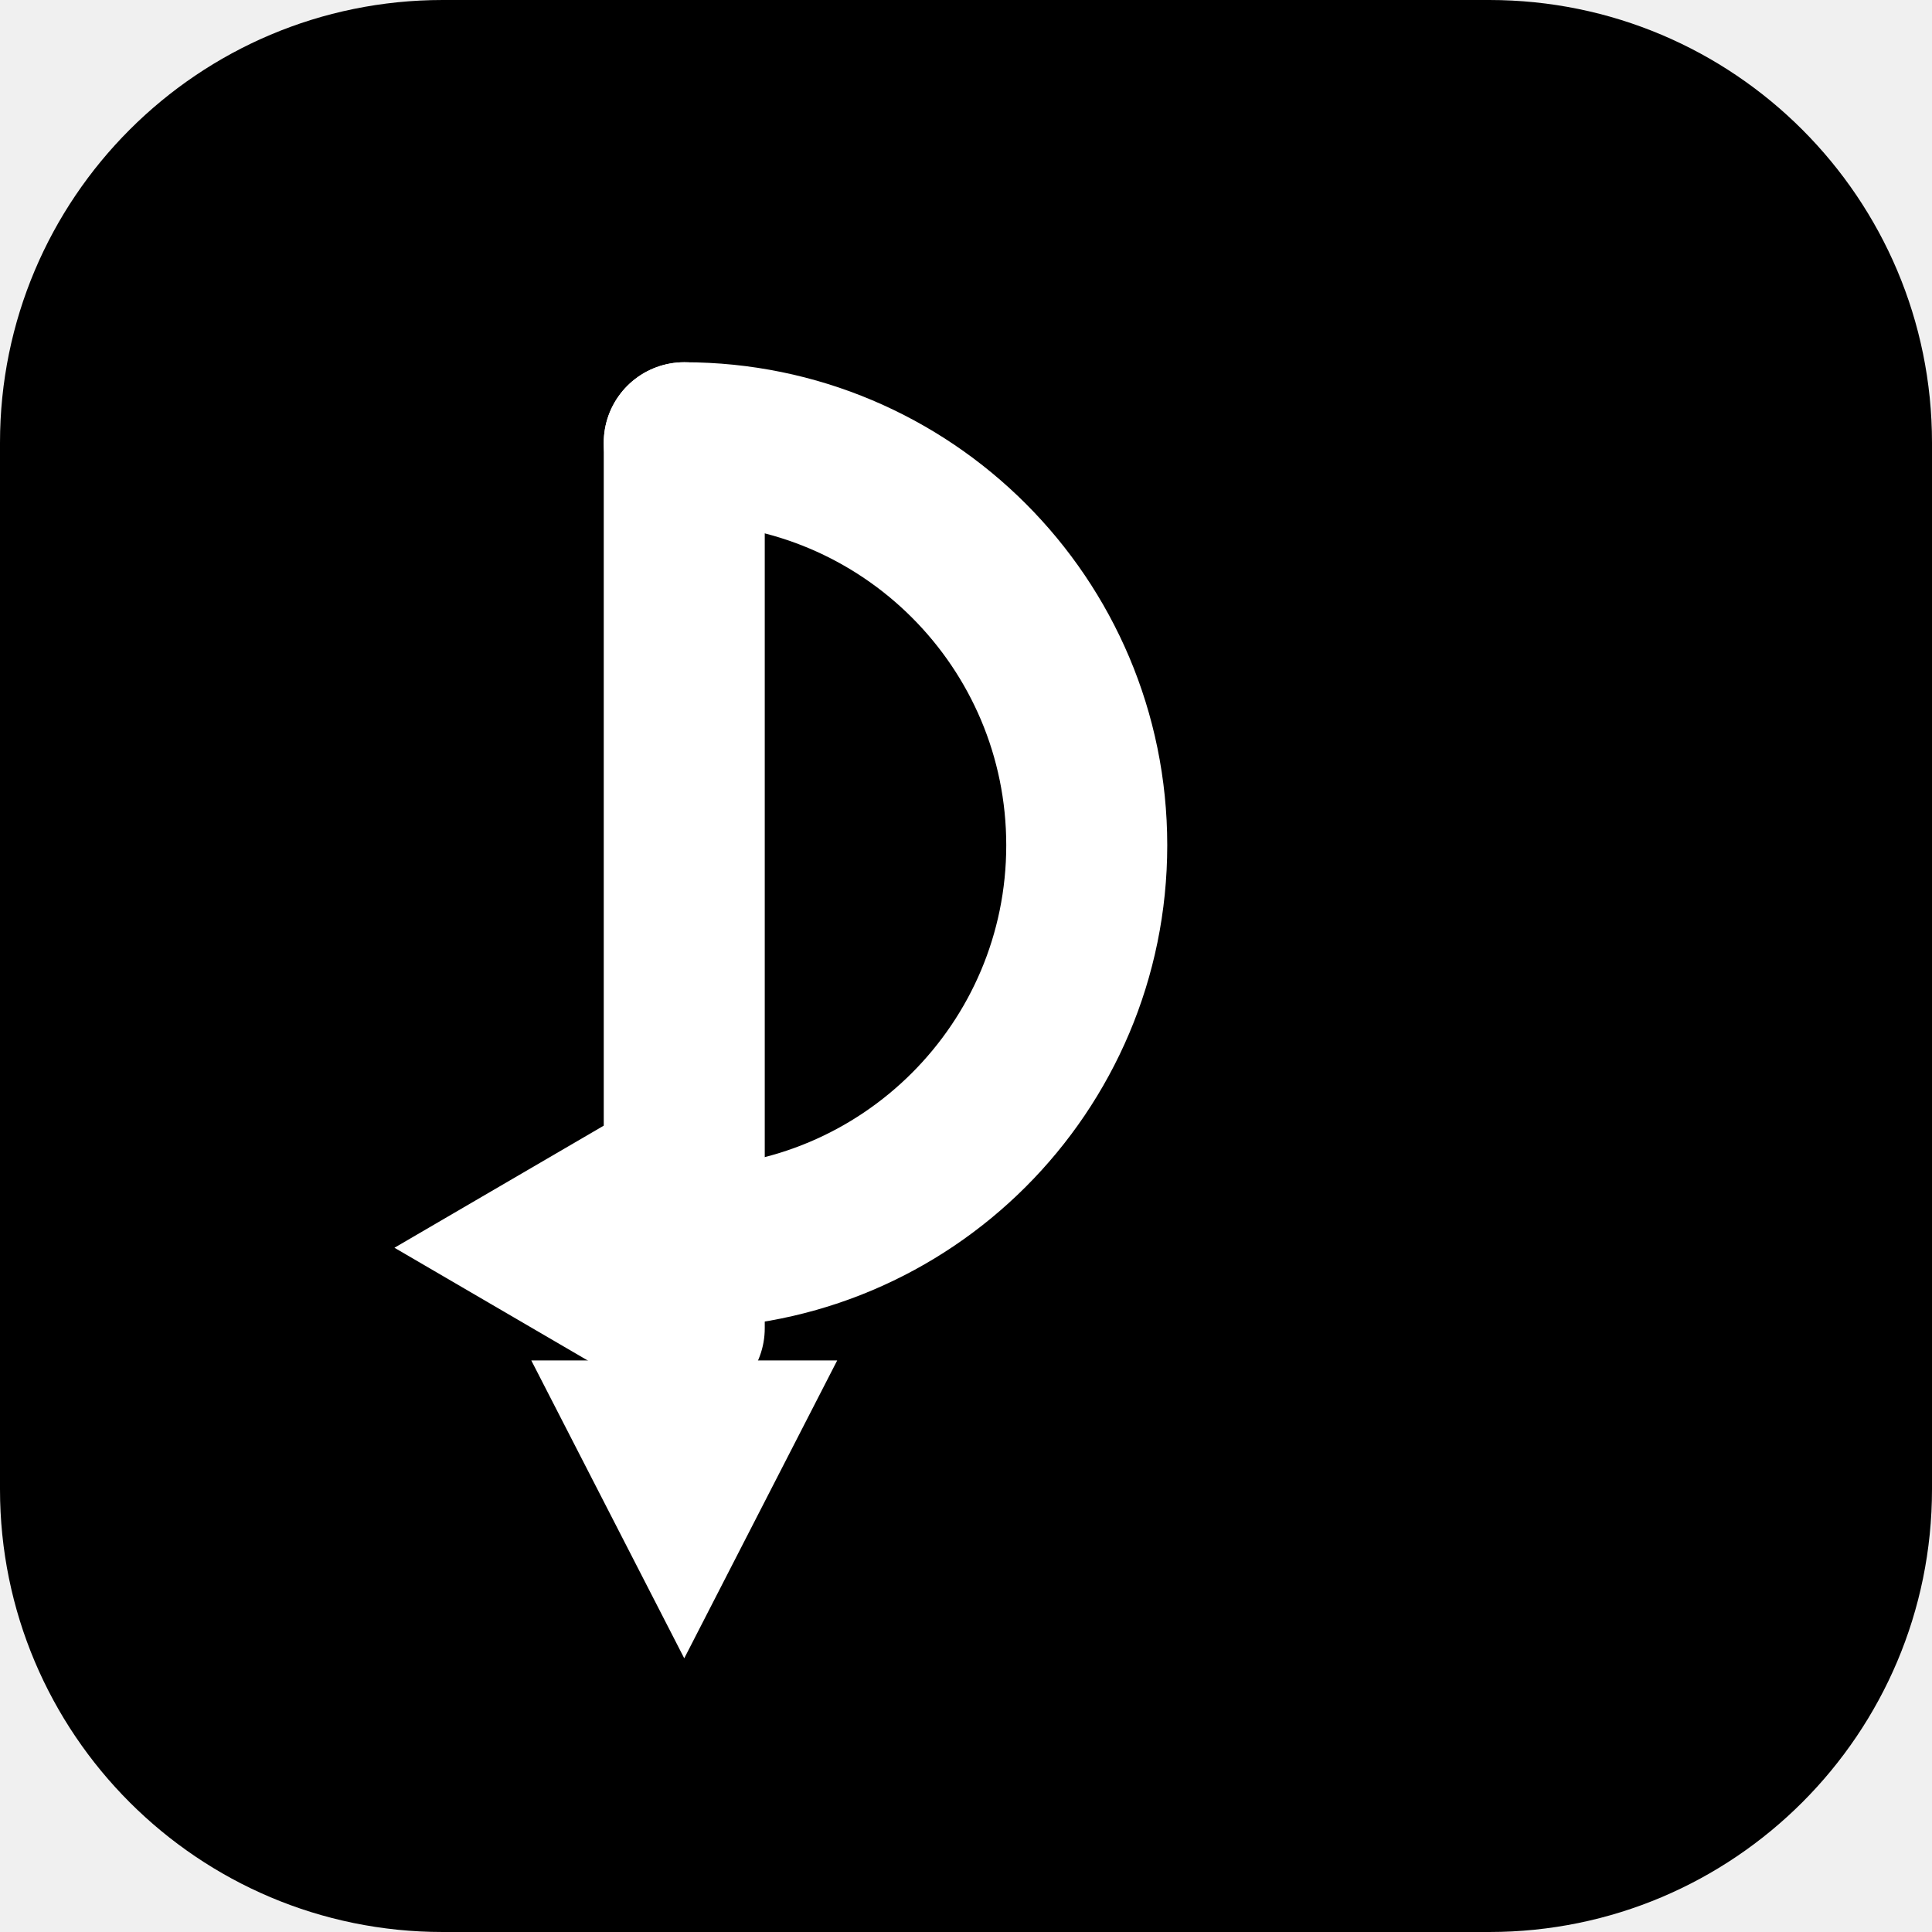
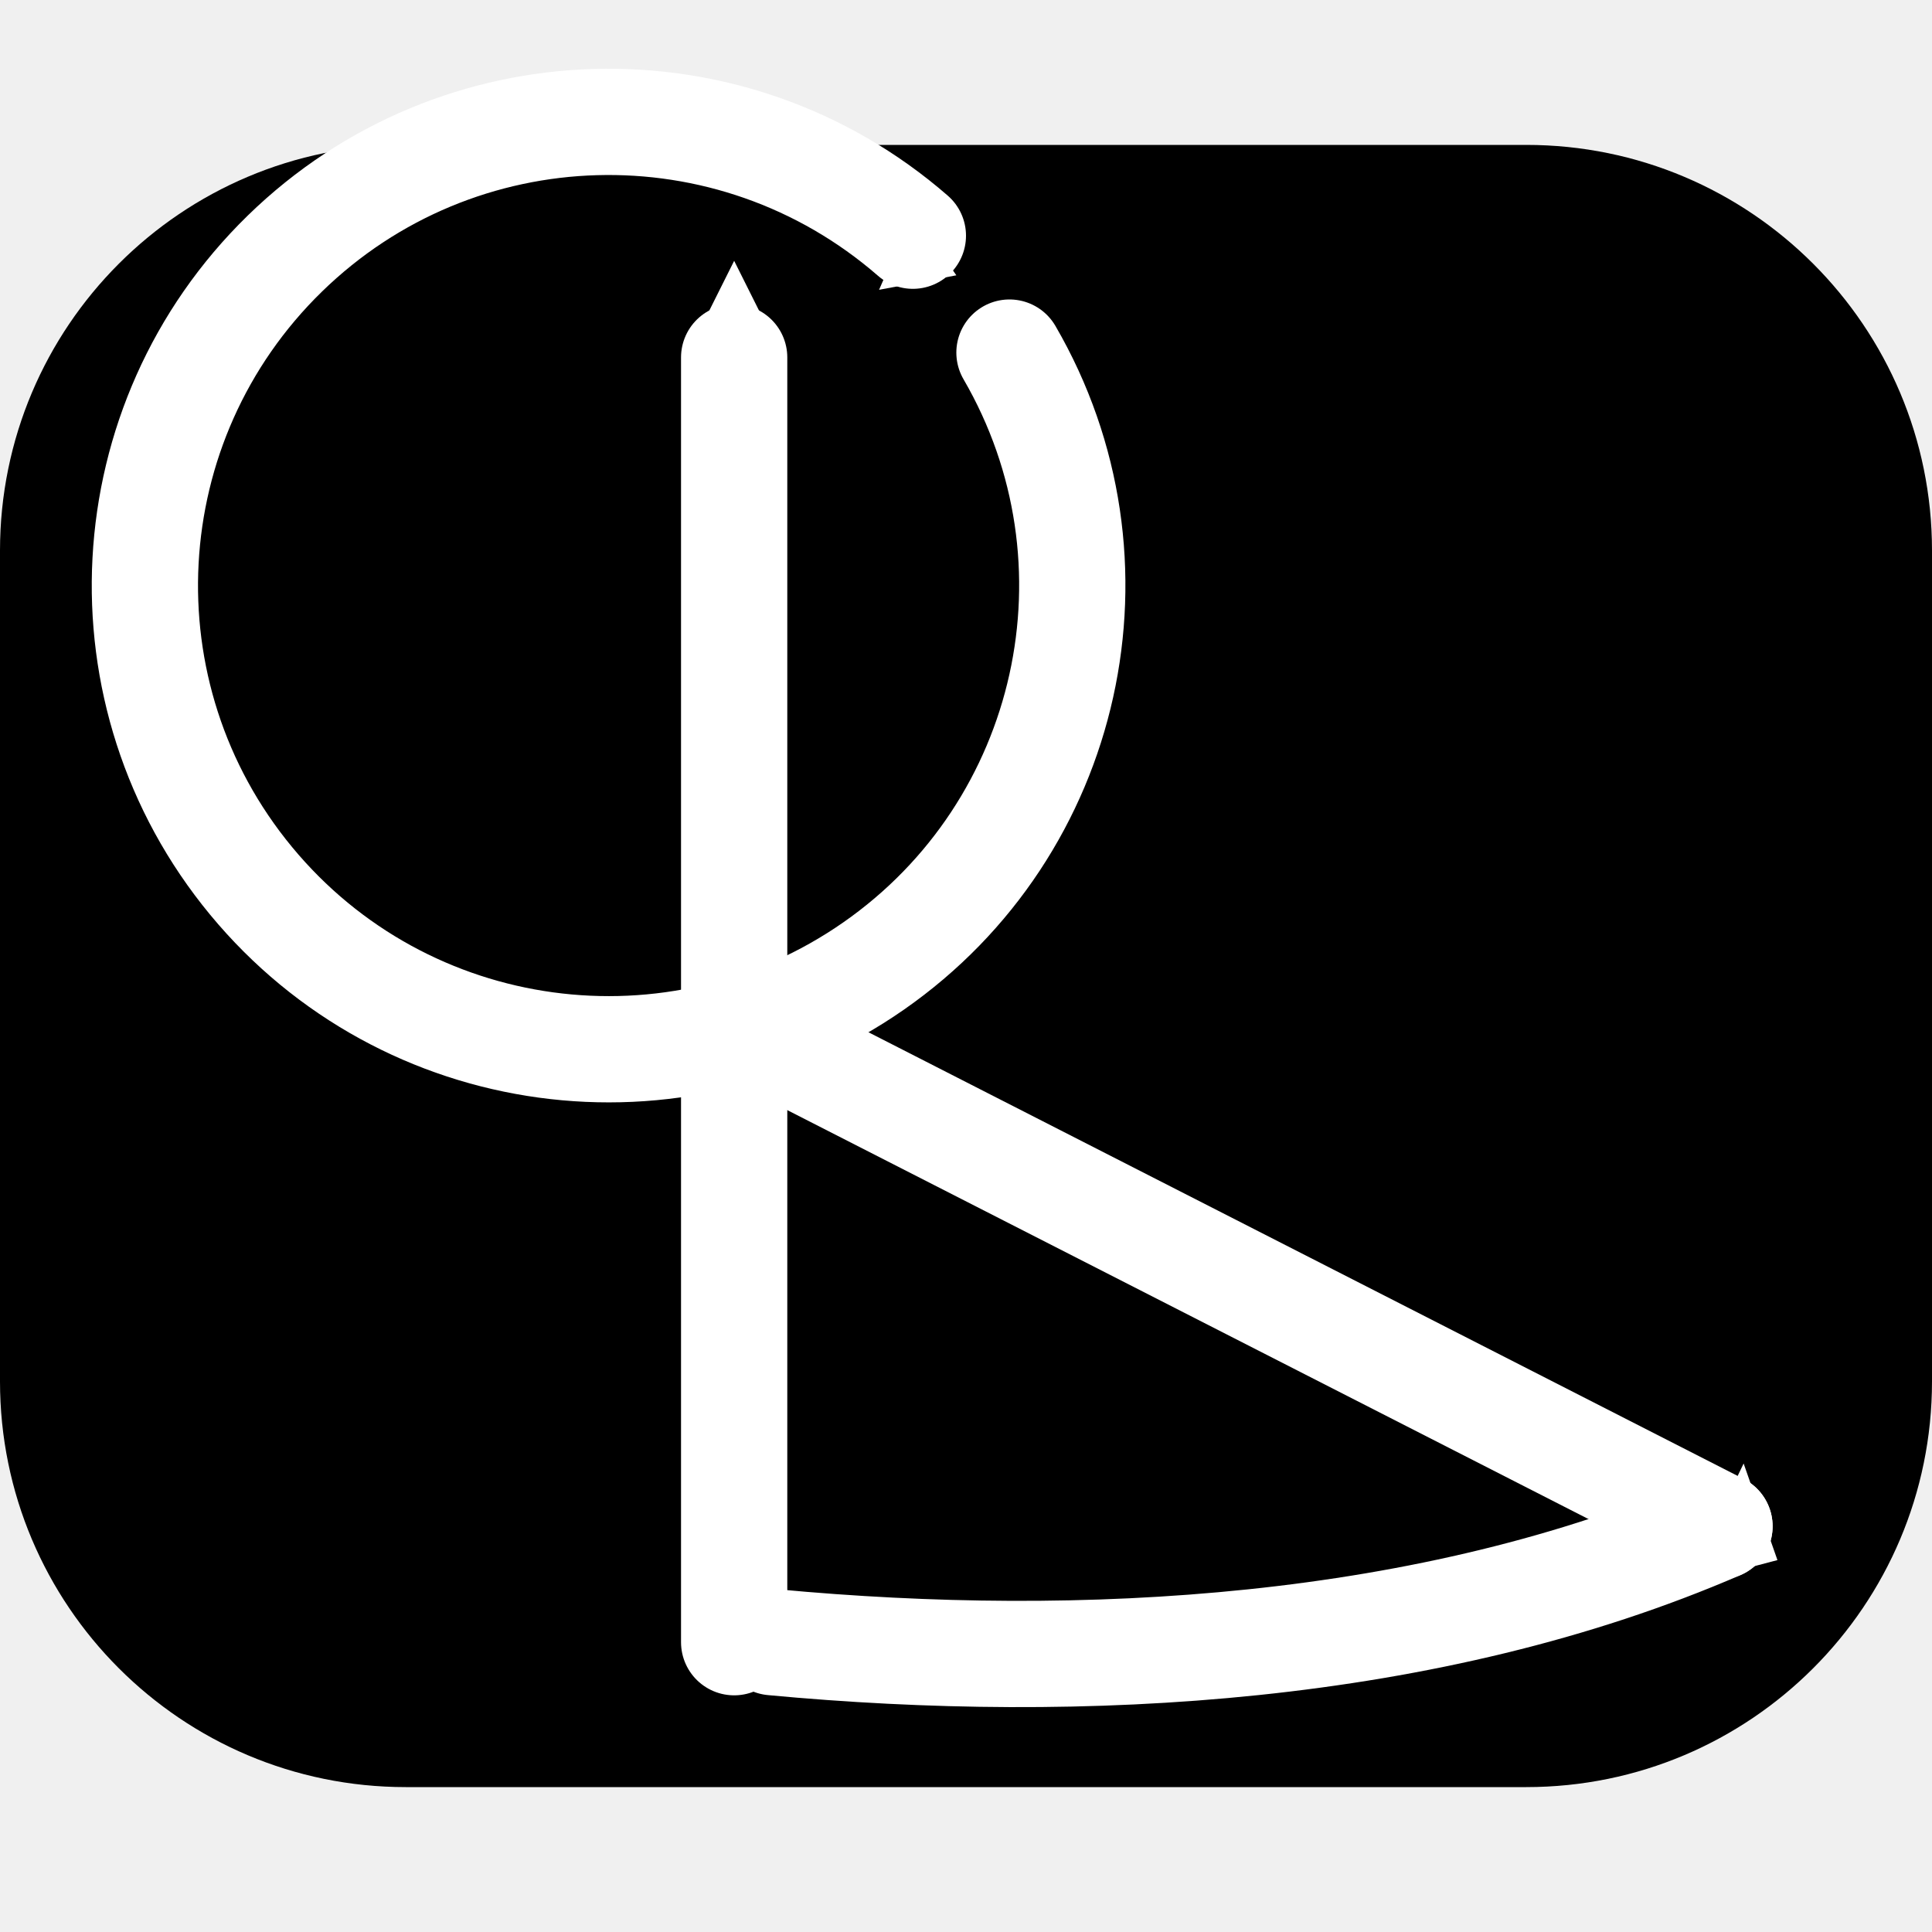
- <svg xmlns="http://www.w3.org/2000/svg" width="24" height="24" viewBox="0 0 24 24" fill="none">
-   <rect width="24" height="24" rx="5.5" fill="#000" />
-   <g stroke="#fff" stroke-width="2" stroke-linecap="round">
-     <path d="M8.5 5.5v11" />
-     <path d="M8.5 5.5a5 5 0 0 1 0 10" />
+ <svg xmlns="http://www.w3.org/2000/svg" width="24" height="24" viewBox="0 0 200 170" fill="none">
+   <rect width="200" height="170" rx="42" fill="#000" />
+   <g stroke="#fff" stroke-width="11" stroke-linecap="round">
+     <path d="M76 22v133" />
+     <path d="M104.5 21.5A48 48 0 1 1 94.5 9.4" />
+     <path d="M82 94 178 143" />
+     <path d="M178 143C148 156 112 158 80 155" />
  </g>
  <g fill="#fff">
-     <path d="M8.5 20.6 6.6 16.9h3.8z" />
-     <path d="M4.9 15.5 8.5 13.4v4.2z" />
+     <path d="M76 12 71 22h10z" />
+     <path d="M99 13.5 91 15 94.5 7z" />
+     <path d="M184 146.5 174.5 149 180.5 136.5z" />
  </g>
</svg>
